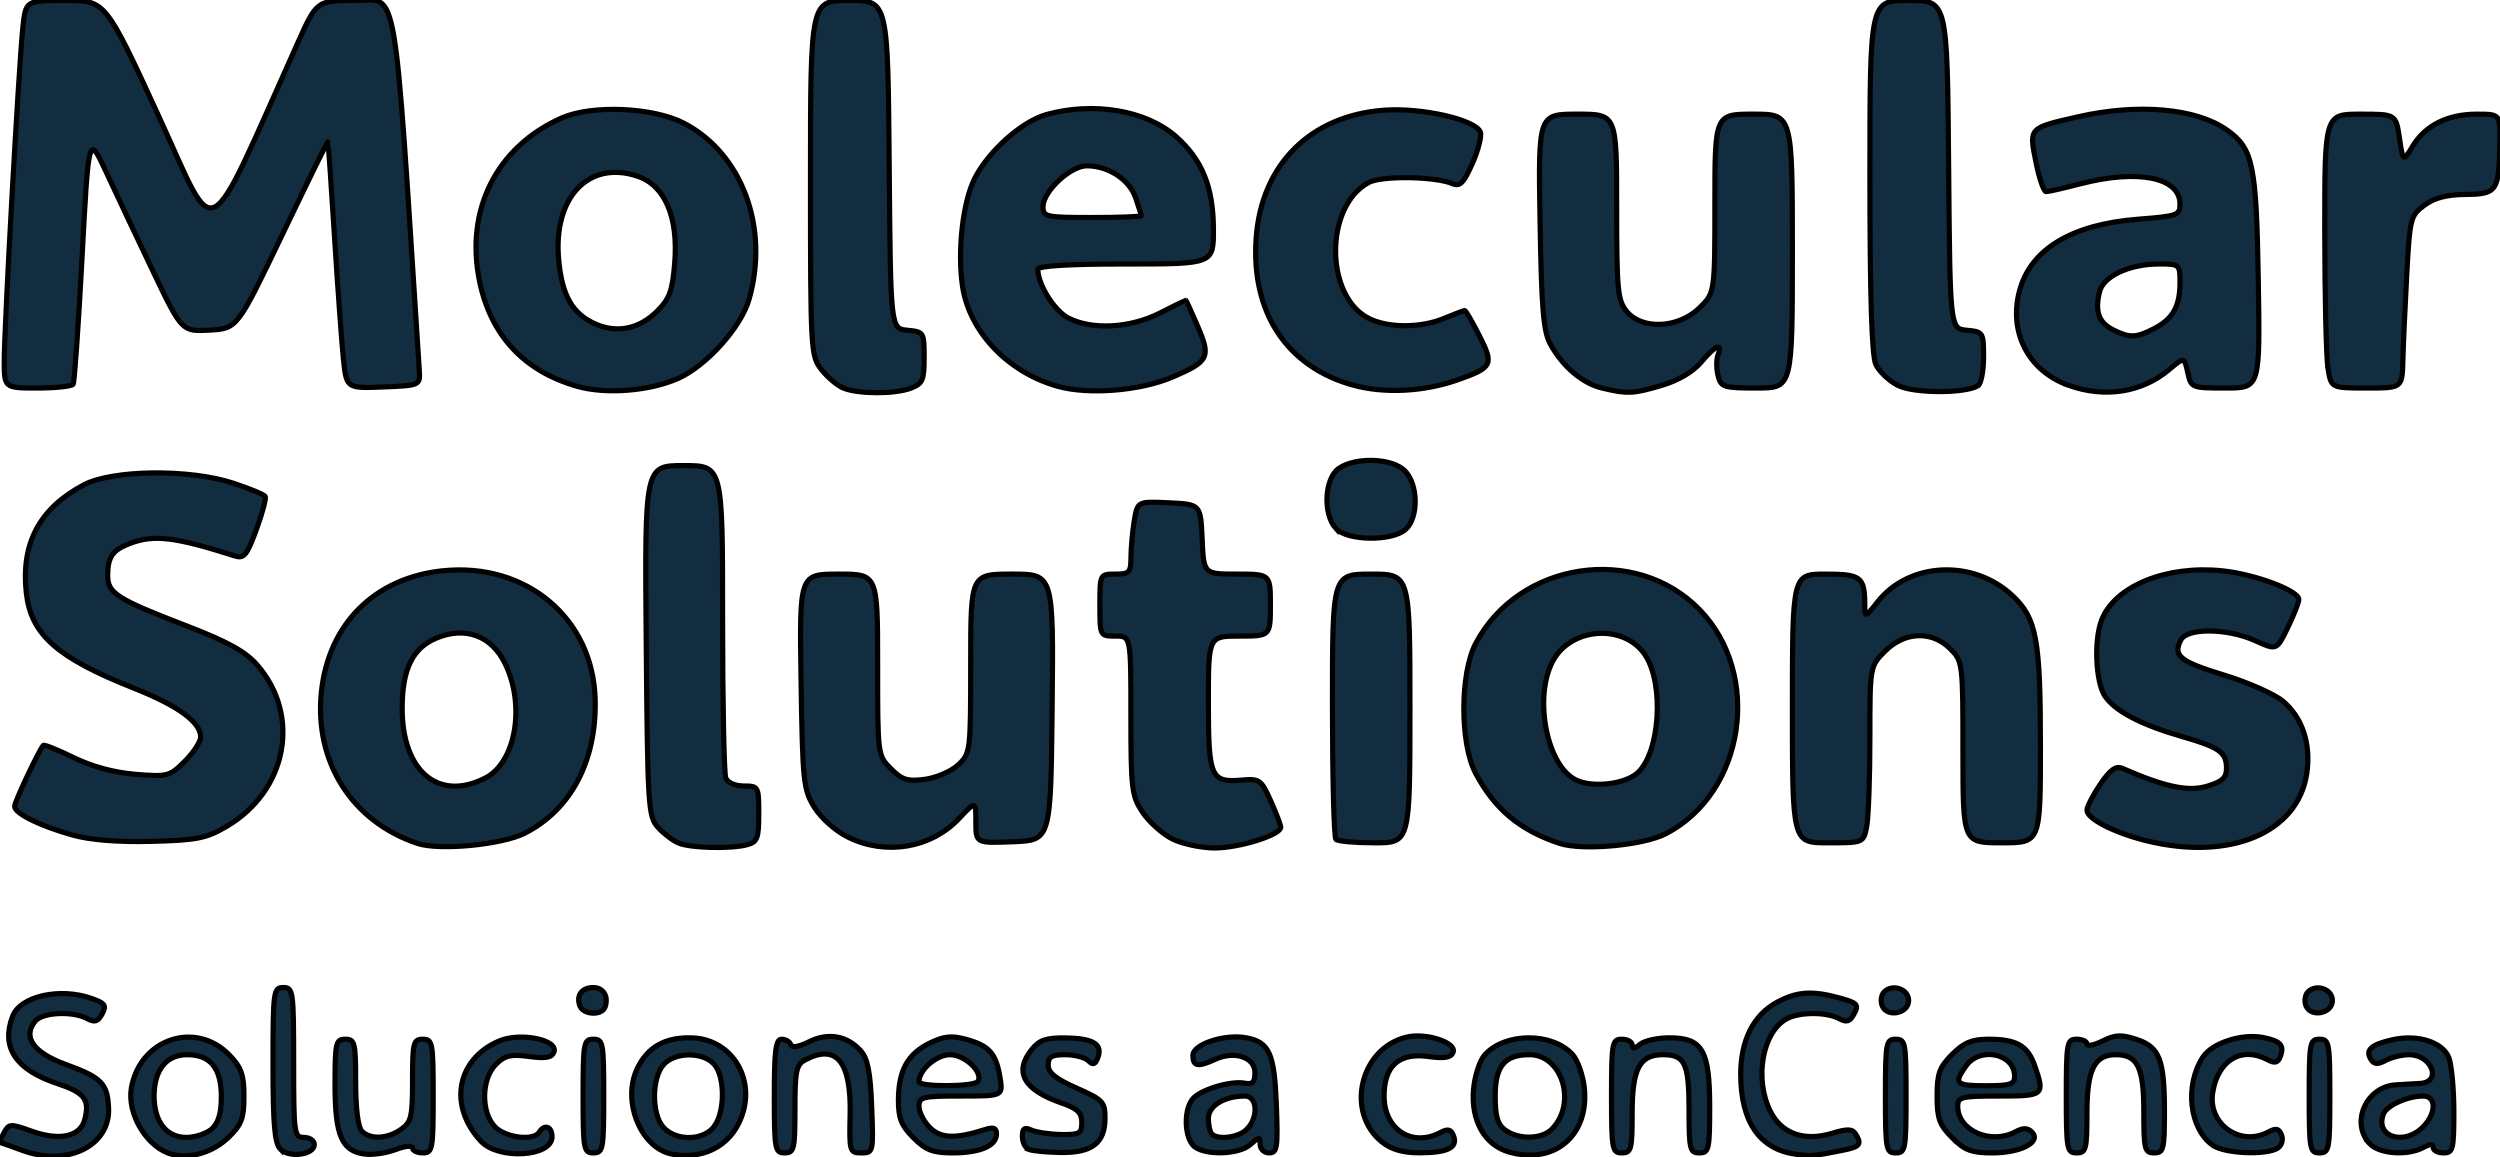
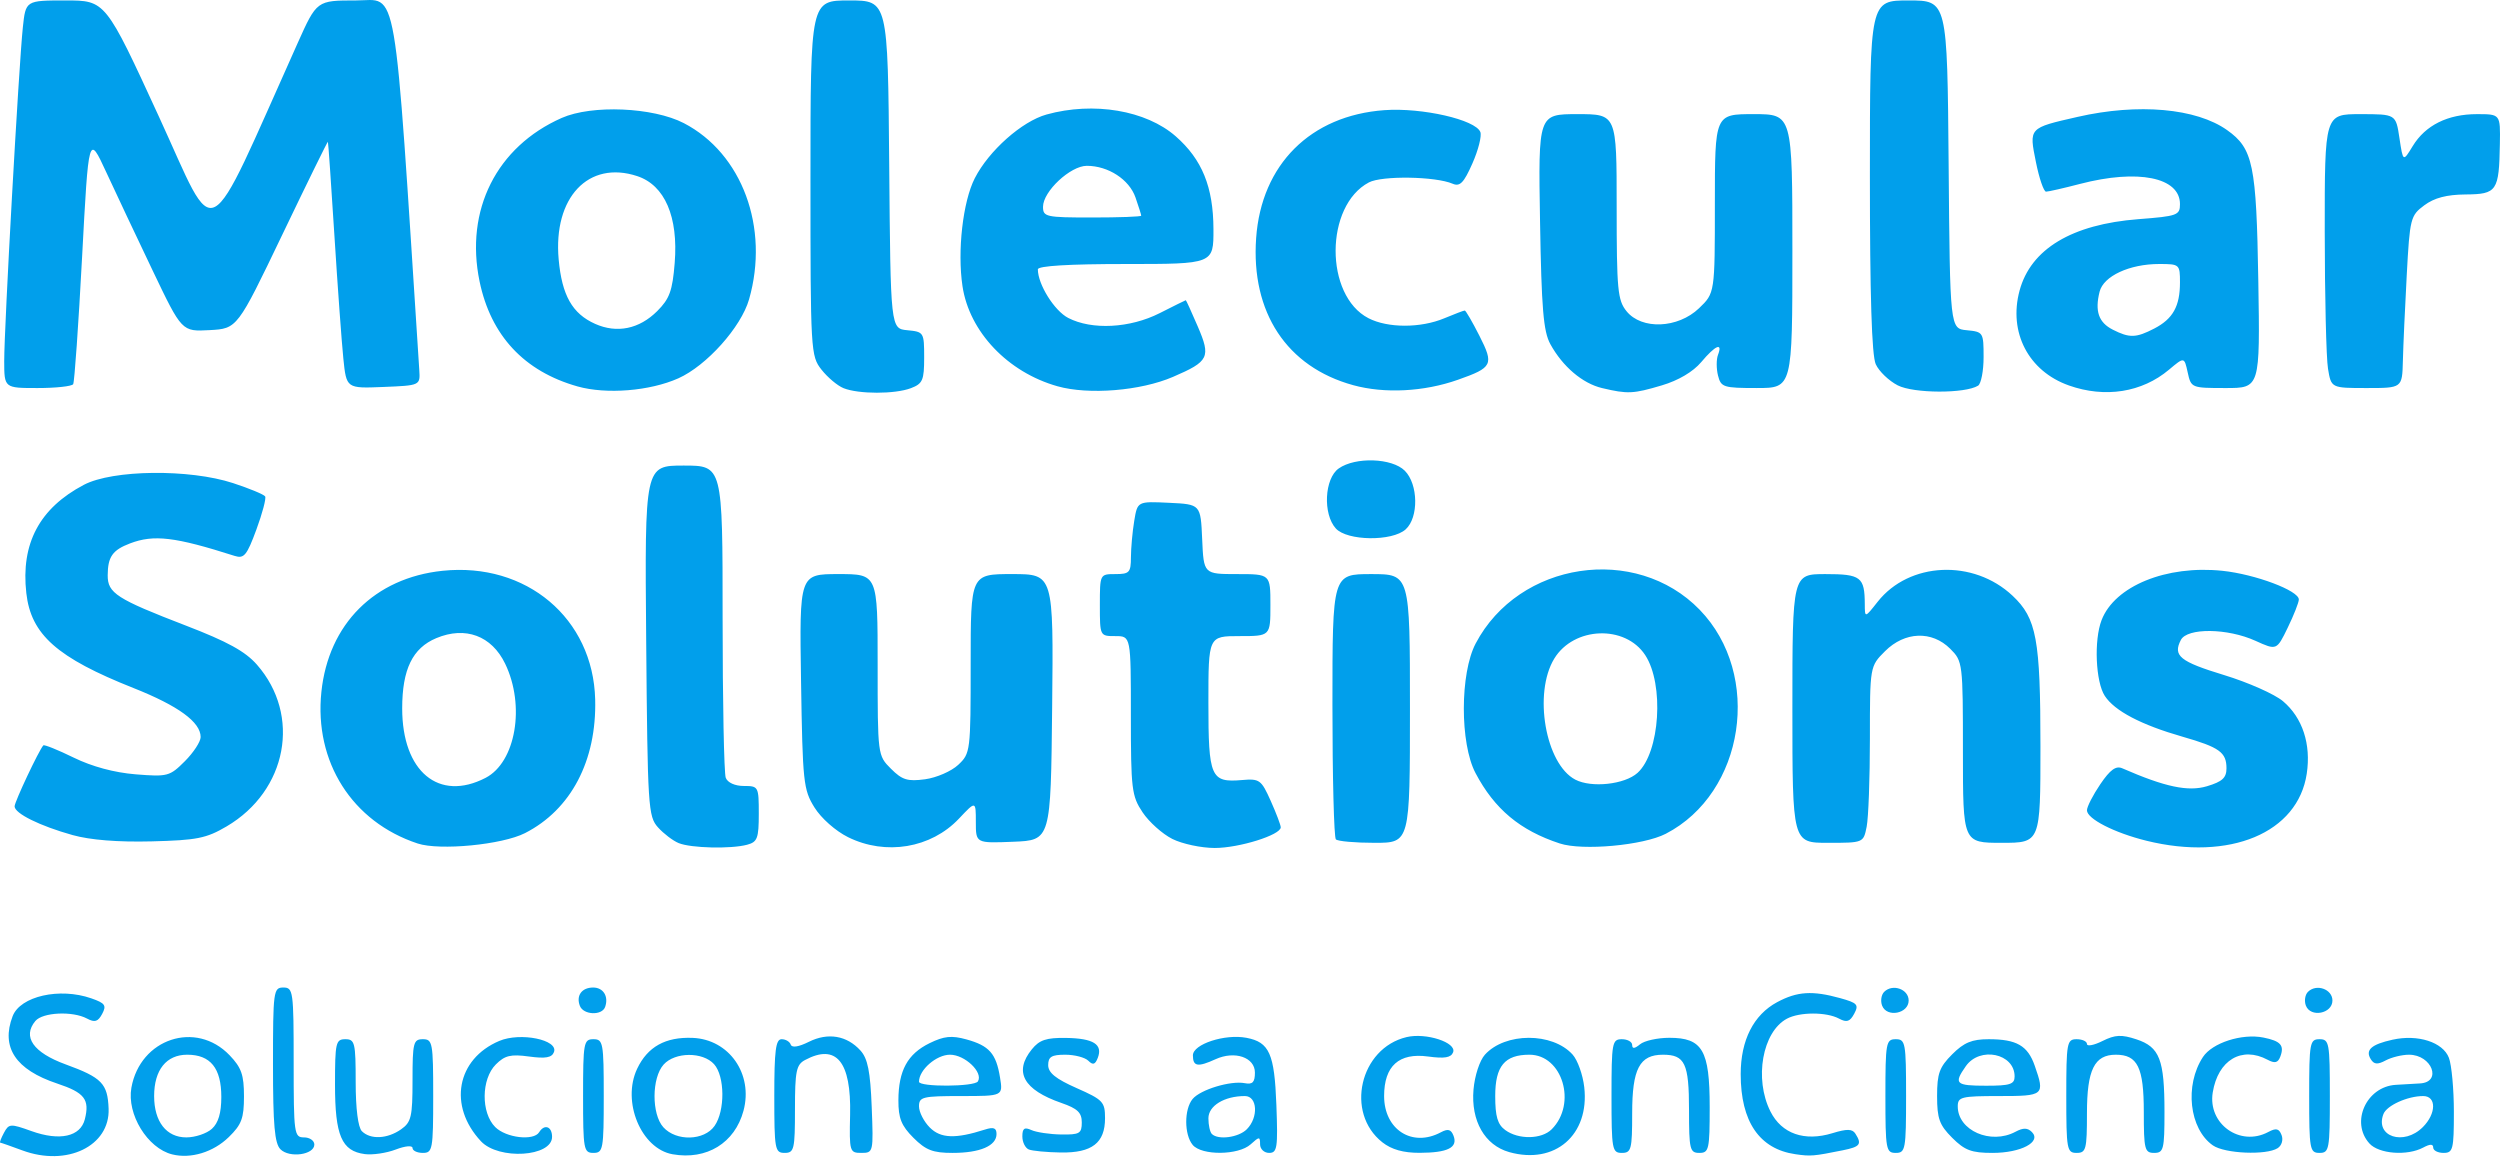
<svg xmlns="http://www.w3.org/2000/svg" version="1.1" width="483.749" height="223.711" viewBox="0 0 483.749 223.711" id="svg1">
  <defs id="defs1" />
-   <path style="fill:#122d3f;fill-opacity:1;stroke:#000000;stroke-opacity:1" d="m 4.325,222.602 c -2.2,-0.817 -4.128,-1.493 -4.285,-1.501 -0.157,-0.008 0.169,-0.864 0.724,-1.901 0.953,-1.78 1.25,-1.799 5.316,-0.337 5.479,1.97 9.491,1.081 10.338,-2.291 0.964,-3.84 -0.049,-5.146 -5.362,-6.911 -8.047,-2.673 -10.917,-7.017 -8.609,-13.032 1.484,-3.866 9.082,-5.59 15.215,-3.452 2.681,0.935 2.986,1.37 2.107,3.013 -0.809,1.512 -1.43,1.705 -2.92,0.907 -2.806,-1.502 -8.601,-1.227 -10.013,0.474 -2.535,3.055 -0.406,6.101 5.862,8.386 7.016,2.558 8.135,3.712 8.318,8.574 0.272,7.231 -8.08,11.269 -16.69,8.07 z m 29,0.774 c -4.79,-1.189 -8.819,-7.773 -7.9,-12.907 1.702,-9.506 12.492,-13.071 19.001,-6.277 2.291,2.391 2.783,3.796 2.783,7.938 0,4.254 -0.455,5.477 -2.942,7.9 -2.993,2.916 -7.332,4.243 -10.942,3.346 z m 7.671,-4.945 c 1.257,-1.138 1.829,-3.066 1.829,-6.171 0,-5.577 -2.096,-8.174 -6.598,-8.174 -4.043,0 -6.402,2.948 -6.402,8 0,4.957 2.369,8 6.228,8 1.713,0 3.937,-0.745 4.943,-1.655 z m 13.272,3.956 c -1.129,-1.129 -1.444,-4.695 -1.444,-16.372 0,-14.262 0.089,-14.929 2,-14.929 1.908,0 2,0.667 2,14.5 0,13.833 0.092,14.5 2,14.5 1.1,0 2,0.623 2,1.383 0,1.983 -4.817,2.657 -6.556,0.917 z m 16.317,0.93 c -4.482,-0.591 -5.761,-3.578 -5.761,-13.453 0,-8.111 0.152,-8.777 2,-8.777 1.839,0 2,0.667 2,8.3 0,5.122 0.459,8.759 1.2,9.5 1.656,1.656 4.924,1.502 7.577,-0.357 1.98,-1.386 2.223,-2.425 2.223,-9.5 0,-7.277 0.168,-7.943 2,-7.943 1.879,0 2,0.667 2,11 0,10.333 -0.121,11 -2,11 -1.1,0 -2,-0.427 -2,-0.949 0,-0.538 -1.408,-0.41 -3.25,0.296 -1.788,0.685 -4.483,1.082 -5.989,0.884 z m 59.566,0.034 c -6.101,-1.077 -9.878,-10.194 -6.859,-16.556 2.016,-4.249 5.479,-6.175 10.725,-5.966 7.072,0.282 11.761,7.001 9.846,14.109 -1.679,6.236 -7.124,9.576 -13.713,8.413 z m 8.116,-5.487 c 2.058,-2.938 2.003,-9.627 -0.098,-11.949 -2.183,-2.412 -7.541,-2.375 -9.751,0.068 -2.328,2.573 -2.361,9.598 -0.057,12.144 2.493,2.755 7.893,2.612 9.907,-0.263 z m 153.769,5.069 c -4.742,-1.332 -7.435,-6.048 -6.913,-12.107 0.23,-2.675 1.197,-5.629 2.206,-6.744 3.926,-4.338 13.051,-4.354 16.964,-0.03 0.973,1.075 1.99,3.922 2.261,6.329 1.041,9.235 -5.671,15.038 -14.518,12.553 z m 8.215,-4.417 c 4.931,-4.931 2.096,-14.43 -4.307,-14.43 -4.794,0 -6.62,2.206 -6.62,8 0,3.955 0.454,5.493 1.941,6.581 2.57,1.879 7.031,1.804 8.986,-0.151 z m 47.163,4.825 c -6.97,-1.004 -10.59,-6.299 -10.59,-15.489 0,-6.575 2.488,-11.486 7.062,-13.939 3.879,-2.08 6.818,-2.266 12.197,-0.772 3.322,0.923 3.637,1.272 2.708,3.007 -0.83,1.551 -1.448,1.751 -2.943,0.951 -2.443,-1.307 -7.621,-1.299 -10.079,0.017 -4.749,2.541 -6.367,11.636 -3.193,17.948 2.171,4.318 6.588,5.867 11.997,4.207 2.819,-0.865 3.85,-0.843 4.446,0.094 1.303,2.05 0.933,2.536 -2.444,3.216 -5.692,1.146 -6.194,1.187 -9.16,0.76 z M 93.066,220.836 c -6.391,-6.823 -4.731,-15.915 3.546,-19.417 4.09,-1.731 11.49,-0.218 10.577,2.162 -0.414,1.08 -1.627,1.293 -4.839,0.853 -3.519,-0.482 -4.665,-0.208 -6.405,1.532 -2.833,2.833 -2.897,9.342 -0.12,12.12 2.092,2.092 7.436,2.721 8.5,1 1.023,-1.655 2.5,-1.128 2.5,0.893 0,3.878 -10.327,4.521 -13.759,0.857 z m 19.759,-8.75 c 0,-10.333 0.121,-11 2,-11 1.879,0 2,0.667 2,11 0,10.333 -0.121,11 -2,11 -1.879,0 -2,-0.667 -2,-11 z m 37,0 c 0,-8.824 0.28,-11 1.417,-11 0.779,0 1.573,0.469 1.764,1.041 0.219,0.657 1.515,0.459 3.511,-0.537 3.689,-1.84 7.349,-1.221 9.985,1.689 1.407,1.553 1.904,4.048 2.173,10.91 0.345,8.77 0.316,8.896 -2,8.897 -2.269,8e-4 -2.344,-0.251 -2.18,-7.393 0.236,-10.299 -2.671,-13.818 -8.735,-10.573 -1.678,0.898 -1.934,2.155 -1.934,9.5 0,7.798 -0.158,8.465 -2,8.465 -1.879,0 -2,-0.667 -2,-11 z m 26.923,8.077 c -2.338,-2.338 -2.92,-3.79 -2.908,-7.25 0.02,-5.765 1.765,-8.966 6.027,-11.056 2.805,-1.375 4.264,-1.525 7.134,-0.733 4.419,1.22 5.75,2.729 6.504,7.373 0.582,3.589 0.582,3.589 -7.548,3.589 -7.464,0 -8.131,0.164 -8.131,2 0,1.1 0.944,2.944 2.098,4.098 2.109,2.109 4.961,2.213 10.652,0.39 1.689,-0.541 2.25,-0.326 2.25,0.861 0,2.285 -3.187,3.652 -8.511,3.652 -3.798,0 -5.174,-0.532 -7.566,-2.923 z m 12.476,-10.914 c 1.073,-1.736 -2.51,-5.163 -5.399,-5.163 -2.635,0 -6,2.929 -6,5.223 0,1.052 10.747,0.996 11.399,-0.059 z m 9.851,13.175 c -0.688,-0.277 -1.25,-1.415 -1.25,-2.528 0,-1.563 0.398,-1.843 1.75,-1.23 0.963,0.436 3.55,0.822 5.75,0.857 3.573,0.057 4,-0.193 4,-2.336 0,-1.895 -0.827,-2.686 -3.934,-3.761 -7.363,-2.549 -9.272,-6.012 -5.727,-10.389 1.468,-1.813 2.803,-2.257 6.611,-2.199 5.296,0.08 7.15,1.241 6.149,3.849 -0.507,1.322 -0.943,1.457 -1.833,0.567 -0.642,-0.642 -2.652,-1.167 -4.467,-1.167 -2.64,0 -3.3,0.402 -3.3,2.013 0,1.478 1.461,2.659 5.5,4.445 5.111,2.26 5.5,2.673 5.5,5.832 0,4.781 -2.519,6.728 -8.579,6.631 -2.707,-0.043 -5.484,-0.306 -6.171,-0.583 z m 31.706,-0.891 c -1.653,-1.991 -1.661,-6.893 -0.014,-8.876 1.513,-1.823 7.353,-3.591 10.108,-3.061 1.501,0.289 1.951,-0.183 1.951,-2.048 0,-2.959 -3.9,-4.284 -7.621,-2.589 -3.454,1.574 -4.379,1.415 -4.379,-0.751 0,-2.163 6.193,-4.19 10.367,-3.392 4.434,0.848 5.415,3.053 5.787,13.021 0.309,8.275 0.161,9.25 -1.405,9.25 -0.963,-2.7e-4 -1.75,-0.745 -1.75,-1.655 0,-1.54 -0.127,-1.54 -1.829,0 -2.358,2.134 -9.475,2.199 -11.215,0.102 z m 10.473,-3.018 c 2.295,-2.295 2.061,-6.429 -0.363,-6.429 -3.981,0 -7.065,1.881 -7.065,4.309 0,1.297 0.3,2.658 0.667,3.025 1.218,1.218 5.168,0.689 6.762,-0.905 z m 26.23,2.518 c -7.244,-5.699 -4.363,-18.201 4.692,-20.356 3.76,-0.895 9.724,1.051 9,2.938 -0.4,1.043 -1.652,1.256 -4.826,0.821 -5.639,-0.773 -8.525,1.817 -8.525,7.652 0,6.498 5.436,9.977 10.966,7.018 1.395,-0.747 1.986,-0.586 2.468,0.67 0.874,2.278 -1.114,3.278 -6.549,3.296 -3.159,0.011 -5.439,-0.633 -7.226,-2.038 z m 44.341,-8.946 c 0,-10.333 0.121,-11 2,-11 1.1,0 2,0.505 2,1.122 0,0.77 0.476,0.727 1.517,-0.136 0.834,-0.692 3.39,-1.259 5.68,-1.259 6.407,0 7.803,2.394 7.803,13.384 0,8.223 -0.15,8.889 -2,8.889 -1.839,0 -2,-0.667 -2,-8.3 0,-9.03 -0.788,-10.7 -5.045,-10.7 -4.526,0 -5.955,2.719 -5.955,11.329 0,7.005 -0.174,7.671 -2,7.671 -1.879,0 -2,-0.667 -2,-11 z m 53,0 c 0,-10.333 0.121,-11 2,-11 1.879,0 2,0.667 2,11 0,10.333 -0.121,11 -2,11 -1.879,0 -2,-0.667 -2,-11 z m 12.923,8.077 c -2.475,-2.475 -2.923,-3.714 -2.923,-8.077 0,-4.363 0.449,-5.602 2.923,-8.077 2.29,-2.29 3.82,-2.923 7.066,-2.923 5.392,0 7.552,1.243 8.906,5.128 1.996,5.727 1.826,5.872 -6.895,5.872 -7.333,0 -8,0.167 -8,2 0,4.668 6.383,7.471 11.173,4.907 1.498,-0.802 2.346,-0.784 3.184,0.067 1.879,1.908 -2.132,4.025 -7.625,4.025 -4.067,0 -5.376,-0.49 -7.809,-2.923 z m 12.077,-11.877 c 0,-4.452 -6.724,-5.86 -9.443,-1.977 -2.381,3.4 -1.987,3.777 3.943,3.777 4.63,0 5.5,-0.285 5.5,-1.8 z m 10,3.8 c 0,-10.333 0.121,-11 2,-11 1.1,0 2,0.416 2,0.923 0,0.508 1.352,0.249 3.005,-0.576 2.45,-1.222 3.663,-1.282 6.562,-0.325 4.499,1.485 5.433,3.899 5.433,14.043 0,7.268 -0.168,7.935 -2,7.935 -1.832,0 -2,-0.667 -2,-7.929 0,-8.619 -1.2,-11.071 -5.416,-11.071 -4.149,0 -5.584,2.911 -5.584,11.329 0,7.005 -0.174,7.671 -2,7.671 -1.879,0 -2,-0.667 -2,-11 z m 28.36,9.54 c -4.566,-3.198 -5.509,-11.612 -1.915,-17.096 1.796,-2.742 7.55,-4.595 11.693,-3.766 3.36,0.672 4.107,1.521 3.266,3.714 -0.454,1.183 -1.057,1.329 -2.438,0.59 -5.017,-2.685 -9.609,0.046 -10.627,6.321 -0.989,6.091 5.296,10.569 10.742,7.654 1.529,-0.818 2.085,-0.689 2.58,0.601 0.356,0.927 0.022,2.03 -0.765,2.528 -2.218,1.404 -10.251,1.055 -12.535,-0.546 z m 18.64,-9.54 c 0,-10.333 0.121,-11 2,-11 1.879,0 2,0.667 2,11 0,10.333 -0.121,11 -2,11 -1.879,0 -2,-0.667 -2,-11 z m 11.655,9.171 c -3.704,-4.093 -0.606,-10.988 5.095,-11.342 1.512,-0.094 3.616,-0.216 4.674,-0.272 4.36,-0.228 2.334,-5.557 -2.112,-5.557 -1.344,0 -3.371,0.496 -4.505,1.103 -1.581,0.846 -2.255,0.79 -2.893,-0.242 -1.098,-1.777 0.108,-2.854 4.213,-3.765 4.906,-1.089 9.757,0.471 10.912,3.508 0.528,1.389 0.96,6.097 0.96,10.461 0,7.268 -0.168,7.935 -2,7.935 -1.1,0 -2,-0.466 -2,-1.035 0,-0.714 -0.601,-0.714 -1.934,0 -3.093,1.655 -8.573,1.238 -10.411,-0.794 z m 10.345,-3.171 c 2.609,-2.609 2.646,-6 0.065,-6 -3.036,0 -7.059,1.821 -7.698,3.485 -1.676,4.368 3.932,6.216 7.633,2.515 z m -356.62,-23.452 c -0.763,-1.989 0.367,-3.548 2.572,-3.548 1.966,0 3.027,1.717 2.317,3.75 -0.602,1.724 -4.207,1.575 -4.889,-0.202 z m 251.983,-0.045 c -0.346,-0.901 -0.166,-2.099 0.398,-2.664 1.63,-1.63 4.739,-0.531 4.739,1.675 0,2.544 -4.228,3.358 -5.137,0.989 z m 82,0 c -0.346,-0.901 -0.166,-2.099 0.398,-2.664 1.63,-1.63 4.739,-0.531 4.739,1.675 0,2.544 -4.228,3.358 -5.137,0.989 z M 80.818,163.216 c -12.675,-4.182 -20.046,-15.788 -18.63,-29.336 1.373,-13.133 10.302,-22.058 23.443,-23.432 16.212,-1.694 29.146,9.208 29.537,24.898 0.296,11.851 -4.675,21.317 -13.582,25.861 -4.409,2.249 -16.495,3.418 -20.768,2.009 z m 13.135,-12.697 c 5.849,-3.025 7.726,-13.971 3.79,-22.101 -2.619,-5.409 -7.69,-7.291 -13.316,-4.94 -4.604,1.924 -6.603,6.043 -6.603,13.607 0,12.213 7.082,18.112 16.128,13.434 z m 37.372,12.621 c -1.1,-0.45 -2.9,-1.818 -4,-3.04 -1.904,-2.115 -2.014,-3.847 -2.288,-36.118 -0.288,-33.896 -0.288,-33.896 7.25,-33.896 7.538,0 7.538,0 7.538,29.418 0,16.18 0.273,30.13 0.607,31 0.36,0.938 1.784,1.582 3.5,1.582 2.832,0 2.893,0.113 2.893,5.383 0,4.737 -0.27,5.456 -2.25,5.986 -3.155,0.846 -10.862,0.662 -13.25,-0.315 z m 32.774,-1.148 c -2.409,-1.192 -5.204,-3.664 -6.5,-5.749 -2.143,-3.446 -2.293,-4.859 -2.597,-24.408 -0.322,-20.75 -0.322,-20.75 7.25,-20.75 7.572,0 7.572,0 7.572,17.545 0,17.52 0.004,17.549 2.576,20.121 2.173,2.173 3.206,2.492 6.598,2.037 2.212,-0.297 5.103,-1.555 6.424,-2.796 2.356,-2.214 2.402,-2.583 2.402,-19.582 0,-17.326 0,-17.326 8.017,-17.326 8.017,0 8.017,0 7.75,25.75 -0.267,25.75 -0.267,25.75 -7.517,26.044 -7.25,0.294 -7.25,0.294 -7.25,-3.821 0,-4.115 0,-4.115 -3.262,-0.657 -5.404,5.73 -14.177,7.198 -21.464,3.591 z m 62.745,0.342 c -1.914,-0.962 -4.502,-3.277 -5.75,-5.146 -2.114,-3.164 -2.27,-4.454 -2.27,-18.75 0,-15.352 0,-15.352 -3,-15.352 -3,0 -3,0 -3,-6 0,-6 0,-6 3,-6 2.716,0 3.001,-0.308 3.011,-3.25 0.006,-1.788 0.293,-4.957 0.638,-7.044 0.627,-3.794 0.627,-3.794 6.739,-3.5 6.112,0.294 6.112,0.294 6.408,7.044 0.296,6.75 0.296,6.75 6.75,6.75 6.454,0 6.454,0 6.454,6 0,6 0,6 -6,6 -6,0 -6,0 -6,12.878 0,14.474 0.444,15.496 6.507,14.973 3.393,-0.292 3.723,-0.053 5.55,4.028 1.068,2.386 1.943,4.691 1.943,5.121 0,1.48 -8.048,3.999 -12.77,3.998 -2.601,-8.6e-4 -6.296,-0.788 -8.21,-1.75 z m 74.974,0.877 c -7.688,-2.521 -12.632,-6.651 -16.308,-13.625 -3.026,-5.741 -3.01,-19.286 0.03,-25.068 8.355,-15.89 30.968,-19.296 43.349,-6.529 12.188,12.567 8.722,35.449 -6.566,43.347 -4.349,2.247 -16.097,3.321 -20.506,1.875 z m 15.046,-13.661 c 4.331,-3.92 5.192,-17.128 1.484,-22.786 -3.872,-5.909 -13.816,-5.527 -17.598,0.675 -4.088,6.704 -1.704,20.41 4.074,23.422 3.139,1.636 9.555,0.937 12.04,-1.311 z m 98.46,13.13 c -6.206,-1.534 -11.5,-4.244 -11.5,-5.888 0,-0.683 1.164,-2.955 2.586,-5.048 1.91,-2.811 3.021,-3.616 4.25,-3.079 8.272,3.616 12.746,4.563 16.393,3.47 2.963,-0.888 3.77,-1.63 3.77,-3.467 0,-3.093 -1.349,-4.063 -8.5,-6.115 -8.026,-2.303 -13.137,-4.984 -15.042,-7.891 -1.78,-2.716 -2.125,-10.776 -0.627,-14.665 2.542,-6.601 12.536,-10.68 23.386,-9.546 6.338,0.662 14.783,3.834 14.783,5.552 0,0.566 -0.965,3.015 -2.144,5.443 -2.144,4.413 -2.144,4.413 -6.25,2.549 -5.414,-2.459 -13.208,-2.544 -14.436,-0.159 -1.576,3.065 -0.205,4.175 8.403,6.801 4.626,1.411 9.735,3.679 11.352,5.04 3.783,3.183 5.467,8.307 4.609,14.026 -1.719,11.463 -14.884,16.968 -31.035,12.977 z M 14.055,161.589 c -6.358,-1.777 -11.23,-4.189 -11.23,-5.562 0,-0.874 4.688,-10.825 5.558,-11.795 0.174,-0.195 2.818,0.869 5.874,2.365 3.557,1.74 7.879,2.905 12.007,3.237 6.167,0.495 6.584,0.384 9.505,-2.538 1.681,-1.681 3.056,-3.786 3.056,-4.678 0,-2.889 -4.316,-6.039 -13,-9.485 -14.789,-5.87 -19.827,-10.333 -20.733,-18.37 -1.081,-9.595 2.552,-16.429 11.138,-20.951 5.57,-2.933 20.423,-3.102 28.876,-0.329 3.18,1.043 5.97,2.201 6.2,2.573 0.23,0.372 -0.535,3.264 -1.7,6.426 -1.844,5.005 -2.387,5.663 -4.2,5.085 -11.563,-3.689 -15.627,-4.175 -20.246,-2.419 -3.387,1.288 -4.3,2.59 -4.32,6.164 -0.019,3.463 1.709,4.574 15.176,9.759 8.005,3.082 11.447,4.976 13.695,7.538 8.611,9.808 5.873,24.406 -5.873,31.307 -3.922,2.304 -5.746,2.668 -14.5,2.89 -6.503,0.165 -11.861,-0.262 -15.284,-1.218 z m 244.437,0.83 c -0.367,-0.367 -0.667,-12.067 -0.667,-26 0,-25.333 0,-25.333 7.5,-25.333 7.5,0 7.5,0 7.5,26 0,26 0,26 -6.833,26 -3.758,0 -7.133,-0.3 -7.5,-0.667 z m 88.333,-25.333 c 0,-26 0,-26 6.393,-26 6.872,0 7.596,0.554 7.618,5.832 0.011,2.668 0.011,2.668 2.482,-0.466 6.111,-7.752 18.532,-8.309 26.117,-1.172 4.647,4.372 5.39,8.397 5.39,29.172 0,18.634 0,18.634 -7.5,18.634 -7.5,0 -7.5,0 -7.5,-17.545 0,-17.295 -0.035,-17.58 -2.455,-20 -3.547,-3.547 -8.802,-3.352 -12.622,0.469 -2.923,2.923 -2.923,2.923 -2.923,16.875 0,7.674 -0.281,15.358 -0.625,17.077 -0.625,3.125 -0.625,3.125 -7.5,3.125 -6.875,0 -6.875,0 -6.875,-26 z m -88.345,-34.829 c -2.535,-2.801 -2.199,-9.677 0.568,-11.615 3.237,-2.267 10.313,-2.022 12.777,0.443 2.614,2.614 2.712,9.046 0.171,11.345 -2.614,2.366 -11.319,2.254 -13.516,-0.174 z M 111.764,74.776 c -10.323,-2.908 -16.79,-9.836 -18.966,-20.319 -2.867,-13.81 3.286,-26.059 15.889,-31.634 5.843,-2.585 17.685,-2.08 23.637,1.006 11.277,5.847 16.597,20.223 12.619,34.098 -1.545,5.389 -8.233,12.852 -13.698,15.285 -5.522,2.459 -13.914,3.133 -19.482,1.564 z m 15.416,-14.588 c 2.383,-2.38 2.941,-3.918 3.373,-9.305 0.718,-8.941 -1.915,-15.045 -7.25,-16.805 -9.44,-3.116 -16.287,4.149 -15.2,16.13 0.63,6.944 2.631,10.482 7.048,12.458 4.228,1.891 8.546,1.002 12.03,-2.477 z m 36.033,14.917 c -1.162,-0.469 -3.074,-2.076 -4.25,-3.571 -2.09,-2.657 -2.138,-3.492 -2.138,-37.083 0,-34.365 0,-34.365 7.486,-34.365 7.486,0 7.486,0 7.75,31.75 0.264,31.75 0.264,31.75 3.514,32.063 3.188,0.307 3.25,0.408 3.25,5.275 0,4.406 -0.287,5.071 -2.565,5.937 -3.092,1.176 -10.132,1.173 -13.047,-0.005 z m 41.421,-0.36 c -9.631,-2.711 -17.07,-10.542 -18.392,-19.363 -1.02,-6.799 0.069,-16.37 2.378,-20.894 2.713,-5.317 9.12,-11.007 13.884,-12.33 9.102,-2.528 19.272,-0.81 25.005,4.224 5.102,4.479 7.267,9.81 7.294,17.954 0.022,6.75 0.022,6.75 -16.978,6.75 -11.019,0 -17,0.363 -17,1.032 0,2.907 3.19,8.015 5.872,9.401 4.596,2.377 11.954,1.99 17.709,-0.929 2.706,-1.373 4.977,-2.498 5.046,-2.5 0.07,-0.002 1.109,2.28 2.31,5.071 2.572,5.978 2.184,6.766 -4.799,9.77 -6.278,2.701 -16.29,3.514 -22.329,1.814 z m 16.19,-33.01 c 0,-0.193 -0.499,-1.782 -1.108,-3.53 -1.213,-3.479 -5.276,-6.119 -9.419,-6.119 -3.173,0 -8.473,4.956 -8.473,7.923 0,1.957 0.549,2.077 9.5,2.077 5.225,0 9.5,-0.158 9.5,-0.351 z m 41,32.79 c -12.83,-3.531 -19.78,-14.068 -18.762,-28.447 1.008,-14.248 10.525,-23.736 24.837,-24.764 7.265,-0.522 17.634,1.848 18.551,4.241 0.292,0.762 -0.401,3.493 -1.54,6.068 -1.669,3.773 -2.413,4.536 -3.829,3.926 -3.319,-1.429 -13.673,-1.59 -16.203,-0.252 -8.539,4.516 -8.597,21.871 -0.087,26.272 3.739,1.933 10.083,1.941 14.687,0.017 1.975,-0.825 3.752,-1.5 3.951,-1.5 0.199,0 1.479,2.207 2.846,4.904 2.826,5.577 2.559,6.123 -4.167,8.496 -6.589,2.325 -14.199,2.715 -20.285,1.04 z m 48.185,0.571 c -3.794,-0.898 -7.633,-4.159 -10.02,-8.511 -1.341,-2.444 -1.71,-6.843 -1.992,-23.75 -0.347,-20.75 -0.347,-20.75 7.24,-20.75 7.587,0 7.587,0 7.587,17.889 0,16.124 0.189,18.122 1.912,20.25 2.935,3.625 9.938,3.337 14.023,-0.576 3.066,-2.937 3.066,-2.937 3.066,-20.25 0,-17.313 0,-17.313 7.5,-17.313 7.5,0 7.5,0 7.5,26.5 0,26.5 0,26.5 -6.892,26.5 -6.457,0 -6.93,-0.153 -7.499,-2.421 -0.334,-1.331 -0.335,-3.131 -10e-4,-4 0.954,-2.485 -0.506,-1.854 -3.247,1.404 -1.573,1.869 -4.418,3.55 -7.617,4.5 -5.564,1.652 -6.604,1.7 -11.559,0.527 z m 57.198,-0.53 c -1.714,-0.881 -3.627,-2.721 -4.25,-4.088 -0.773,-1.696 -1.133,-13.278 -1.133,-36.439 0,-33.953 0,-33.953 7.486,-33.953 7.486,0 7.486,0 7.75,31.75 0.264,31.75 0.264,31.75 3.514,32.063 3.18,0.307 3.25,0.419 3.25,5.191 0,2.683 -0.481,5.175 -1.068,5.538 -2.522,1.559 -12.472,1.52 -15.549,-0.061 z m 33.117,0.017 c -7.813,-2.762 -11.716,-10.269 -9.54,-18.349 2.168,-8.05 10.123,-12.832 22.998,-13.825 7.54,-0.581 8.042,-0.763 8.042,-2.915 0,-5.187 -8.126,-6.829 -19.339,-3.908 -3.167,0.825 -6.125,1.5 -6.572,1.5 -0.447,0 -1.327,-2.56 -1.956,-5.688 -1.349,-6.718 -1.447,-6.611 8.064,-8.783 11.718,-2.675 22.959,-1.679 28.929,2.565 5.026,3.572 5.662,6.649 6.032,29.156 0.341,20.75 0.341,20.75 -6.33,20.75 -6.608,-2.3e-4 -6.677,-0.029 -7.334,-3.019 -0.663,-3.019 -0.663,-3.019 -3.611,-0.538 -5.243,4.412 -12.37,5.535 -19.385,3.055 z m 16.52,-11.008 c 3.617,-1.871 4.98,-4.313 4.98,-8.924 0,-3.498 -0.076,-3.566 -4.032,-3.566 -5.733,0 -10.764,2.338 -11.521,5.355 -0.948,3.777 -0.186,5.965 2.562,7.355 3.24,1.639 4.481,1.605 8.011,-0.22 z M 0.816,69.836 c -0.011,-6.348 2.823,-57.126 3.6,-64.5 0.553,-5.25 0.553,-5.25 8.273,-5.25 7.721,0 7.721,0 18.058,22.475 11.445,24.884 8.626,26.378 26.849,-14.225 3.703,-8.25 3.703,-8.25 11.269,-8.25 8.217,0 7.274,-5.496 12.265,71.5 0.194,3 0.194,3 -6.953,3.292 -7.147,0.292 -7.147,0.292 -7.74,-5.5 -0.326,-3.185 -1.103,-13.892 -1.728,-23.792 -0.624,-9.9 -1.191,-18.071 -1.26,-18.157 -0.069,-0.086 -4.043,8.014 -8.832,18 -8.706,18.157 -8.706,18.157 -14.067,18.451 -5.361,0.294 -5.361,0.294 -10.997,-11.5 -3.1,-6.487 -7.158,-15.087 -9.019,-19.112 -3.383,-7.318 -3.383,-7.318 -4.651,16.5 -0.698,13.1 -1.473,24.155 -1.723,24.568 -0.25,0.412 -3.353,0.75 -6.896,0.75 -6.441,0 -6.441,0 -6.45,-5.25 z m 449.651,1.5 c -0.341,-2.062 -0.625,-13.988 -0.631,-26.5 -0.011,-22.75 -0.011,-22.75 6.875,-22.75 6.886,0 6.886,0 7.581,4.631 0.695,4.631 0.695,4.631 2.569,1.549 2.449,-4.027 6.773,-6.18 12.414,-6.18 4.55,0 4.55,0 4.45,5.75 -0.159,9.149 -0.561,9.743 -6.633,9.792 -3.673,0.029 -6.057,0.656 -8,2.103 -2.663,1.983 -2.791,2.49 -3.386,13.458 -0.34,6.269 -0.678,13.76 -0.75,16.647 -0.132,5.25 -0.132,5.25 -7.001,5.25 -6.869,0 -6.869,0 -7.489,-3.75 z" id="path1" />
+   <path style="fill:#019feb;fill-opacity:1;stroke:none;stroke-opacity:1" d="m 4.325,222.602 c -2.2,-0.817 -4.128,-1.493 -4.285,-1.501 -0.157,-0.008 0.169,-0.864 0.724,-1.901 0.953,-1.78 1.25,-1.799 5.316,-0.337 5.479,1.97 9.491,1.081 10.338,-2.291 0.964,-3.84 -0.049,-5.146 -5.362,-6.911 -8.047,-2.673 -10.917,-7.017 -8.609,-13.032 1.484,-3.866 9.082,-5.59 15.215,-3.452 2.681,0.935 2.986,1.37 2.107,3.013 -0.809,1.512 -1.43,1.705 -2.92,0.907 -2.806,-1.502 -8.601,-1.227 -10.013,0.474 -2.535,3.055 -0.406,6.101 5.862,8.386 7.016,2.558 8.135,3.712 8.318,8.574 0.272,7.231 -8.08,11.269 -16.69,8.07 z m 29,0.774 c -4.79,-1.189 -8.819,-7.773 -7.9,-12.907 1.702,-9.506 12.492,-13.071 19.001,-6.277 2.291,2.391 2.783,3.796 2.783,7.938 0,4.254 -0.455,5.477 -2.942,7.9 -2.993,2.916 -7.332,4.243 -10.942,3.346 z m 7.671,-4.945 c 1.257,-1.138 1.829,-3.066 1.829,-6.171 0,-5.577 -2.096,-8.174 -6.598,-8.174 -4.043,0 -6.402,2.948 -6.402,8 0,4.957 2.369,8 6.228,8 1.713,0 3.937,-0.745 4.943,-1.655 z m 13.272,3.956 c -1.129,-1.129 -1.444,-4.695 -1.444,-16.372 0,-14.262 0.089,-14.929 2,-14.929 1.908,0 2,0.667 2,14.5 0,13.833 0.092,14.5 2,14.5 1.1,0 2,0.623 2,1.383 0,1.983 -4.817,2.657 -6.556,0.917 z m 16.317,0.93 c -4.482,-0.591 -5.761,-3.578 -5.761,-13.453 0,-8.111 0.152,-8.777 2,-8.777 1.839,0 2,0.667 2,8.3 0,5.122 0.459,8.759 1.2,9.5 1.656,1.656 4.924,1.502 7.577,-0.357 1.98,-1.386 2.223,-2.425 2.223,-9.5 0,-7.277 0.168,-7.943 2,-7.943 1.879,0 2,0.667 2,11 0,10.333 -0.121,11 -2,11 -1.1,0 -2,-0.427 -2,-0.949 0,-0.538 -1.408,-0.41 -3.25,0.296 -1.788,0.685 -4.483,1.082 -5.989,0.884 z m 59.566,0.034 c -6.101,-1.077 -9.878,-10.194 -6.859,-16.556 2.016,-4.249 5.479,-6.175 10.725,-5.966 7.072,0.282 11.761,7.001 9.846,14.109 -1.679,6.236 -7.124,9.576 -13.713,8.413 z m 8.116,-5.487 c 2.058,-2.938 2.003,-9.627 -0.098,-11.949 -2.183,-2.412 -7.541,-2.375 -9.751,0.068 -2.328,2.573 -2.361,9.598 -0.057,12.144 2.493,2.755 7.893,2.612 9.907,-0.263 z m 153.769,5.069 c -4.742,-1.332 -7.435,-6.048 -6.913,-12.107 0.23,-2.675 1.197,-5.629 2.206,-6.744 3.926,-4.338 13.051,-4.354 16.964,-0.03 0.973,1.075 1.99,3.922 2.261,6.329 1.041,9.235 -5.671,15.038 -14.518,12.553 z m 8.215,-4.417 c 4.931,-4.931 2.096,-14.43 -4.307,-14.43 -4.794,0 -6.62,2.206 -6.62,8 0,3.955 0.454,5.493 1.941,6.581 2.57,1.879 7.031,1.804 8.986,-0.151 z m 47.163,4.825 c -6.97,-1.004 -10.59,-6.299 -10.59,-15.489 0,-6.575 2.488,-11.486 7.062,-13.939 3.879,-2.08 6.818,-2.266 12.197,-0.772 3.322,0.923 3.637,1.272 2.708,3.007 -0.83,1.551 -1.448,1.751 -2.943,0.951 -2.443,-1.307 -7.621,-1.299 -10.079,0.017 -4.749,2.541 -6.367,11.636 -3.193,17.948 2.171,4.318 6.588,5.867 11.997,4.207 2.819,-0.865 3.85,-0.843 4.446,0.094 1.303,2.05 0.933,2.536 -2.444,3.216 -5.692,1.146 -6.194,1.187 -9.16,0.76 z M 93.066,220.836 c -6.391,-6.823 -4.731,-15.915 3.546,-19.417 4.09,-1.731 11.49,-0.218 10.577,2.162 -0.414,1.08 -1.627,1.293 -4.839,0.853 -3.519,-0.482 -4.665,-0.208 -6.405,1.532 -2.833,2.833 -2.897,9.342 -0.12,12.12 2.092,2.092 7.436,2.721 8.5,1 1.023,-1.655 2.5,-1.128 2.5,0.893 0,3.878 -10.327,4.521 -13.759,0.857 z m 19.759,-8.75 c 0,-10.333 0.121,-11 2,-11 1.879,0 2,0.667 2,11 0,10.333 -0.121,11 -2,11 -1.879,0 -2,-0.667 -2,-11 z m 37,0 c 0,-8.824 0.28,-11 1.417,-11 0.779,0 1.573,0.469 1.764,1.041 0.219,0.657 1.515,0.459 3.511,-0.537 3.689,-1.84 7.349,-1.221 9.985,1.689 1.407,1.553 1.904,4.048 2.173,10.91 0.345,8.77 0.316,8.896 -2,8.897 -2.269,8e-4 -2.344,-0.251 -2.18,-7.393 0.236,-10.299 -2.671,-13.818 -8.735,-10.573 -1.678,0.898 -1.934,2.155 -1.934,9.5 0,7.798 -0.158,8.465 -2,8.465 -1.879,0 -2,-0.667 -2,-11 z m 26.923,8.077 c -2.338,-2.338 -2.92,-3.79 -2.908,-7.25 0.02,-5.765 1.765,-8.966 6.027,-11.056 2.805,-1.375 4.264,-1.525 7.134,-0.733 4.419,1.22 5.75,2.729 6.504,7.373 0.582,3.589 0.582,3.589 -7.548,3.589 -7.464,0 -8.131,0.164 -8.131,2 0,1.1 0.944,2.944 2.098,4.098 2.109,2.109 4.961,2.213 10.652,0.39 1.689,-0.541 2.25,-0.326 2.25,0.861 0,2.285 -3.187,3.652 -8.511,3.652 -3.798,0 -5.174,-0.532 -7.566,-2.923 z m 12.476,-10.914 c 1.073,-1.736 -2.51,-5.163 -5.399,-5.163 -2.635,0 -6,2.929 -6,5.223 0,1.052 10.747,0.996 11.399,-0.059 z m 9.851,13.175 c -0.688,-0.277 -1.25,-1.415 -1.25,-2.528 0,-1.563 0.398,-1.843 1.75,-1.23 0.963,0.436 3.55,0.822 5.75,0.857 3.573,0.057 4,-0.193 4,-2.336 0,-1.895 -0.827,-2.686 -3.934,-3.761 -7.363,-2.549 -9.272,-6.012 -5.727,-10.389 1.468,-1.813 2.803,-2.257 6.611,-2.199 5.296,0.08 7.15,1.241 6.149,3.849 -0.507,1.322 -0.943,1.457 -1.833,0.567 -0.642,-0.642 -2.652,-1.167 -4.467,-1.167 -2.64,0 -3.3,0.402 -3.3,2.013 0,1.478 1.461,2.659 5.5,4.445 5.111,2.26 5.5,2.673 5.5,5.832 0,4.781 -2.519,6.728 -8.579,6.631 -2.707,-0.043 -5.484,-0.306 -6.171,-0.583 z m 31.706,-0.891 c -1.653,-1.991 -1.661,-6.893 -0.014,-8.876 1.513,-1.823 7.353,-3.591 10.108,-3.061 1.501,0.289 1.951,-0.183 1.951,-2.048 0,-2.959 -3.9,-4.284 -7.621,-2.589 -3.454,1.574 -4.379,1.415 -4.379,-0.751 0,-2.163 6.193,-4.19 10.367,-3.392 4.434,0.848 5.415,3.053 5.787,13.021 0.309,8.275 0.161,9.25 -1.405,9.25 -0.963,-2.7e-4 -1.75,-0.745 -1.75,-1.655 0,-1.54 -0.127,-1.54 -1.829,0 -2.358,2.134 -9.475,2.199 -11.215,0.102 z m 10.473,-3.018 c 2.295,-2.295 2.061,-6.429 -0.363,-6.429 -3.981,0 -7.065,1.881 -7.065,4.309 0,1.297 0.3,2.658 0.667,3.025 1.218,1.218 5.168,0.689 6.762,-0.905 z m 26.23,2.518 c -7.244,-5.699 -4.363,-18.201 4.692,-20.356 3.76,-0.895 9.724,1.051 9,2.938 -0.4,1.043 -1.652,1.256 -4.826,0.821 -5.639,-0.773 -8.525,1.817 -8.525,7.652 0,6.498 5.436,9.977 10.966,7.018 1.395,-0.747 1.986,-0.586 2.468,0.67 0.874,2.278 -1.114,3.278 -6.549,3.296 -3.159,0.011 -5.439,-0.633 -7.226,-2.038 z m 44.341,-8.946 c 0,-10.333 0.121,-11 2,-11 1.1,0 2,0.505 2,1.122 0,0.77 0.476,0.727 1.517,-0.136 0.834,-0.692 3.39,-1.259 5.68,-1.259 6.407,0 7.803,2.394 7.803,13.384 0,8.223 -0.15,8.889 -2,8.889 -1.839,0 -2,-0.667 -2,-8.3 0,-9.03 -0.788,-10.7 -5.045,-10.7 -4.526,0 -5.955,2.719 -5.955,11.329 0,7.005 -0.174,7.671 -2,7.671 -1.879,0 -2,-0.667 -2,-11 z m 53,0 c 0,-10.333 0.121,-11 2,-11 1.879,0 2,0.667 2,11 0,10.333 -0.121,11 -2,11 -1.879,0 -2,-0.667 -2,-11 z m 12.923,8.077 c -2.475,-2.475 -2.923,-3.714 -2.923,-8.077 0,-4.363 0.449,-5.602 2.923,-8.077 2.29,-2.29 3.82,-2.923 7.066,-2.923 5.392,0 7.552,1.243 8.906,5.128 1.996,5.727 1.826,5.872 -6.895,5.872 -7.333,0 -8,0.167 -8,2 0,4.668 6.383,7.471 11.173,4.907 1.498,-0.802 2.346,-0.784 3.184,0.067 1.879,1.908 -2.132,4.025 -7.625,4.025 -4.067,0 -5.376,-0.49 -7.809,-2.923 z m 12.077,-11.877 c 0,-4.452 -6.724,-5.86 -9.443,-1.977 -2.381,3.4 -1.987,3.777 3.943,3.777 4.63,0 5.5,-0.285 5.5,-1.8 z m 10,3.8 c 0,-10.333 0.121,-11 2,-11 1.1,0 2,0.416 2,0.923 0,0.508 1.352,0.249 3.005,-0.576 2.45,-1.222 3.663,-1.282 6.562,-0.325 4.499,1.485 5.433,3.899 5.433,14.043 0,7.268 -0.168,7.935 -2,7.935 -1.832,0 -2,-0.667 -2,-7.929 0,-8.619 -1.2,-11.071 -5.416,-11.071 -4.149,0 -5.584,2.911 -5.584,11.329 0,7.005 -0.174,7.671 -2,7.671 -1.879,0 -2,-0.667 -2,-11 z m 28.36,9.54 c -4.566,-3.198 -5.509,-11.612 -1.915,-17.096 1.796,-2.742 7.55,-4.595 11.693,-3.766 3.36,0.672 4.107,1.521 3.266,3.714 -0.454,1.183 -1.057,1.329 -2.438,0.59 -5.017,-2.685 -9.609,0.046 -10.627,6.321 -0.989,6.091 5.296,10.569 10.742,7.654 1.529,-0.818 2.085,-0.689 2.58,0.601 0.356,0.927 0.022,2.03 -0.765,2.528 -2.218,1.404 -10.251,1.055 -12.535,-0.546 z m 18.64,-9.54 c 0,-10.333 0.121,-11 2,-11 1.879,0 2,0.667 2,11 0,10.333 -0.121,11 -2,11 -1.879,0 -2,-0.667 -2,-11 z m 11.655,9.171 c -3.704,-4.093 -0.606,-10.988 5.095,-11.342 1.512,-0.094 3.616,-0.216 4.674,-0.272 4.36,-0.228 2.334,-5.557 -2.112,-5.557 -1.344,0 -3.371,0.496 -4.505,1.103 -1.581,0.846 -2.255,0.79 -2.893,-0.242 -1.098,-1.777 0.108,-2.854 4.213,-3.765 4.906,-1.089 9.757,0.471 10.912,3.508 0.528,1.389 0.96,6.097 0.96,10.461 0,7.268 -0.168,7.935 -2,7.935 -1.1,0 -2,-0.466 -2,-1.035 0,-0.714 -0.601,-0.714 -1.934,0 -3.093,1.655 -8.573,1.238 -10.411,-0.794 z m 10.345,-3.171 c 2.609,-2.609 2.646,-6 0.065,-6 -3.036,0 -7.059,1.821 -7.698,3.485 -1.676,4.368 3.932,6.216 7.633,2.515 z m -356.62,-23.452 c -0.763,-1.989 0.367,-3.548 2.572,-3.548 1.966,0 3.027,1.717 2.317,3.75 -0.602,1.724 -4.207,1.575 -4.889,-0.202 z m 251.983,-0.045 c -0.346,-0.901 -0.166,-2.099 0.398,-2.664 1.63,-1.63 4.739,-0.531 4.739,1.675 0,2.544 -4.228,3.358 -5.137,0.989 z m 82,0 c -0.346,-0.901 -0.166,-2.099 0.398,-2.664 1.63,-1.63 4.739,-0.531 4.739,1.675 0,2.544 -4.228,3.358 -5.137,0.989 z M 80.818,163.216 c -12.675,-4.182 -20.046,-15.788 -18.63,-29.336 1.373,-13.133 10.302,-22.058 23.443,-23.432 16.212,-1.694 29.146,9.208 29.537,24.898 0.296,11.851 -4.675,21.317 -13.582,25.861 -4.409,2.249 -16.495,3.418 -20.768,2.009 z m 13.135,-12.697 c 5.849,-3.025 7.726,-13.971 3.79,-22.101 -2.619,-5.409 -7.69,-7.291 -13.316,-4.94 -4.604,1.924 -6.603,6.043 -6.603,13.607 0,12.213 7.082,18.112 16.128,13.434 z m 37.372,12.621 c -1.1,-0.45 -2.9,-1.818 -4,-3.04 -1.904,-2.115 -2.014,-3.847 -2.288,-36.118 -0.288,-33.896 -0.288,-33.896 7.25,-33.896 7.538,0 7.538,0 7.538,29.418 0,16.18 0.273,30.13 0.607,31 0.36,0.938 1.784,1.582 3.5,1.582 2.832,0 2.893,0.113 2.893,5.383 0,4.737 -0.27,5.456 -2.25,5.986 -3.155,0.846 -10.862,0.662 -13.25,-0.315 z m 32.774,-1.148 c -2.409,-1.192 -5.204,-3.664 -6.5,-5.749 -2.143,-3.446 -2.293,-4.859 -2.597,-24.408 -0.322,-20.75 -0.322,-20.75 7.25,-20.75 7.572,0 7.572,0 7.572,17.545 0,17.52 0.004,17.549 2.576,20.121 2.173,2.173 3.206,2.492 6.598,2.037 2.212,-0.297 5.103,-1.555 6.424,-2.796 2.356,-2.214 2.402,-2.583 2.402,-19.582 0,-17.326 0,-17.326 8.017,-17.326 8.017,0 8.017,0 7.75,25.75 -0.267,25.75 -0.267,25.75 -7.517,26.044 -7.25,0.294 -7.25,0.294 -7.25,-3.821 0,-4.115 0,-4.115 -3.262,-0.657 -5.404,5.73 -14.177,7.198 -21.464,3.591 z m 62.745,0.342 c -1.914,-0.962 -4.502,-3.277 -5.75,-5.146 -2.114,-3.164 -2.27,-4.454 -2.27,-18.75 0,-15.352 0,-15.352 -3,-15.352 -3,0 -3,0 -3,-6 0,-6 0,-6 3,-6 2.716,0 3.001,-0.308 3.011,-3.25 0.006,-1.788 0.293,-4.957 0.638,-7.044 0.627,-3.794 0.627,-3.794 6.739,-3.5 6.112,0.294 6.112,0.294 6.408,7.044 0.296,6.75 0.296,6.75 6.75,6.75 6.454,0 6.454,0 6.454,6 0,6 0,6 -6,6 -6,0 -6,0 -6,12.878 0,14.474 0.444,15.496 6.507,14.973 3.393,-0.292 3.723,-0.053 5.55,4.028 1.068,2.386 1.943,4.691 1.943,5.121 0,1.48 -8.048,3.999 -12.77,3.998 -2.601,-8.6e-4 -6.296,-0.788 -8.21,-1.75 z m 74.974,0.877 c -7.688,-2.521 -12.632,-6.651 -16.308,-13.625 -3.026,-5.741 -3.01,-19.286 0.03,-25.068 8.355,-15.89 30.968,-19.296 43.349,-6.529 12.188,12.567 8.722,35.449 -6.566,43.347 -4.349,2.247 -16.097,3.321 -20.506,1.875 z m 15.046,-13.661 c 4.331,-3.92 5.192,-17.128 1.484,-22.786 -3.872,-5.909 -13.816,-5.527 -17.598,0.675 -4.088,6.704 -1.704,20.41 4.074,23.422 3.139,1.636 9.555,0.937 12.04,-1.311 z m 98.46,13.13 c -6.206,-1.534 -11.5,-4.244 -11.5,-5.888 0,-0.683 1.164,-2.955 2.586,-5.048 1.91,-2.811 3.021,-3.616 4.25,-3.079 8.272,3.616 12.746,4.563 16.393,3.47 2.963,-0.888 3.77,-1.63 3.77,-3.467 0,-3.093 -1.349,-4.063 -8.5,-6.115 -8.026,-2.303 -13.137,-4.984 -15.042,-7.891 -1.78,-2.716 -2.125,-10.776 -0.627,-14.665 2.542,-6.601 12.536,-10.68 23.386,-9.546 6.338,0.662 14.783,3.834 14.783,5.552 0,0.566 -0.965,3.015 -2.144,5.443 -2.144,4.413 -2.144,4.413 -6.25,2.549 -5.414,-2.459 -13.208,-2.544 -14.436,-0.159 -1.576,3.065 -0.205,4.175 8.403,6.801 4.626,1.411 9.735,3.679 11.352,5.04 3.783,3.183 5.467,8.307 4.609,14.026 -1.719,11.463 -14.884,16.968 -31.035,12.977 z M 14.055,161.589 c -6.358,-1.777 -11.23,-4.189 -11.23,-5.562 0,-0.874 4.688,-10.825 5.558,-11.795 0.174,-0.195 2.818,0.869 5.874,2.365 3.557,1.74 7.879,2.905 12.007,3.237 6.167,0.495 6.584,0.384 9.505,-2.538 1.681,-1.681 3.056,-3.786 3.056,-4.678 0,-2.889 -4.316,-6.039 -13,-9.485 -14.789,-5.87 -19.827,-10.333 -20.733,-18.37 -1.081,-9.595 2.552,-16.429 11.138,-20.951 5.57,-2.933 20.423,-3.102 28.876,-0.329 3.18,1.043 5.97,2.201 6.2,2.573 0.23,0.372 -0.535,3.264 -1.7,6.426 -1.844,5.005 -2.387,5.663 -4.2,5.085 -11.563,-3.689 -15.627,-4.175 -20.246,-2.419 -3.387,1.288 -4.3,2.59 -4.32,6.164 -0.019,3.463 1.709,4.574 15.176,9.759 8.005,3.082 11.447,4.976 13.695,7.538 8.611,9.808 5.873,24.406 -5.873,31.307 -3.922,2.304 -5.746,2.668 -14.5,2.89 -6.503,0.165 -11.861,-0.262 -15.284,-1.218 z m 244.437,0.83 c -0.367,-0.367 -0.667,-12.067 -0.667,-26 0,-25.333 0,-25.333 7.5,-25.333 7.5,0 7.5,0 7.5,26 0,26 0,26 -6.833,26 -3.758,0 -7.133,-0.3 -7.5,-0.667 z m 88.333,-25.333 c 0,-26 0,-26 6.393,-26 6.872,0 7.596,0.554 7.618,5.832 0.011,2.668 0.011,2.668 2.482,-0.466 6.111,-7.752 18.532,-8.309 26.117,-1.172 4.647,4.372 5.39,8.397 5.39,29.172 0,18.634 0,18.634 -7.5,18.634 -7.5,0 -7.5,0 -7.5,-17.545 0,-17.295 -0.035,-17.58 -2.455,-20 -3.547,-3.547 -8.802,-3.352 -12.622,0.469 -2.923,2.923 -2.923,2.923 -2.923,16.875 0,7.674 -0.281,15.358 -0.625,17.077 -0.625,3.125 -0.625,3.125 -7.5,3.125 -6.875,0 -6.875,0 -6.875,-26 z m -88.345,-34.829 c -2.535,-2.801 -2.199,-9.677 0.568,-11.615 3.237,-2.267 10.313,-2.022 12.777,0.443 2.614,2.614 2.712,9.046 0.171,11.345 -2.614,2.366 -11.319,2.254 -13.516,-0.174 z M 111.764,74.776 c -10.323,-2.908 -16.79,-9.836 -18.966,-20.319 -2.867,-13.81 3.286,-26.059 15.889,-31.634 5.843,-2.585 17.685,-2.08 23.637,1.006 11.277,5.847 16.597,20.223 12.619,34.098 -1.545,5.389 -8.233,12.852 -13.698,15.285 -5.522,2.459 -13.914,3.133 -19.482,1.564 z m 15.416,-14.588 c 2.383,-2.38 2.941,-3.918 3.373,-9.305 0.718,-8.941 -1.915,-15.045 -7.25,-16.805 -9.44,-3.116 -16.287,4.149 -15.2,16.13 0.63,6.944 2.631,10.482 7.048,12.458 4.228,1.891 8.546,1.002 12.03,-2.477 z m 36.033,14.917 c -1.162,-0.469 -3.074,-2.076 -4.25,-3.571 -2.09,-2.657 -2.138,-3.492 -2.138,-37.083 0,-34.365 0,-34.365 7.486,-34.365 7.486,0 7.486,0 7.75,31.75 0.264,31.75 0.264,31.75 3.514,32.063 3.188,0.307 3.25,0.408 3.25,5.275 0,4.406 -0.287,5.071 -2.565,5.937 -3.092,1.176 -10.132,1.173 -13.047,-0.005 z m 41.421,-0.36 c -9.631,-2.711 -17.07,-10.542 -18.392,-19.363 -1.02,-6.799 0.069,-16.37 2.378,-20.894 2.713,-5.317 9.12,-11.007 13.884,-12.33 9.102,-2.528 19.272,-0.81 25.005,4.224 5.102,4.479 7.267,9.81 7.294,17.954 0.022,6.75 0.022,6.75 -16.978,6.75 -11.019,0 -17,0.363 -17,1.032 0,2.907 3.19,8.015 5.872,9.401 4.596,2.377 11.954,1.99 17.709,-0.929 2.706,-1.373 4.977,-2.498 5.046,-2.5 0.07,-0.002 1.109,2.28 2.31,5.071 2.572,5.978 2.184,6.766 -4.799,9.77 -6.278,2.701 -16.29,3.514 -22.329,1.814 z m 16.19,-33.01 c 0,-0.193 -0.499,-1.782 -1.108,-3.53 -1.213,-3.479 -5.276,-6.119 -9.419,-6.119 -3.173,0 -8.473,4.956 -8.473,7.923 0,1.957 0.549,2.077 9.5,2.077 5.225,0 9.5,-0.158 9.5,-0.351 z m 41,32.79 c -12.83,-3.531 -19.78,-14.068 -18.762,-28.447 1.008,-14.248 10.525,-23.736 24.837,-24.764 7.265,-0.522 17.634,1.848 18.551,4.241 0.292,0.762 -0.401,3.493 -1.54,6.068 -1.669,3.773 -2.413,4.536 -3.829,3.926 -3.319,-1.429 -13.673,-1.59 -16.203,-0.252 -8.539,4.516 -8.597,21.871 -0.087,26.272 3.739,1.933 10.083,1.941 14.687,0.017 1.975,-0.825 3.752,-1.5 3.951,-1.5 0.199,0 1.479,2.207 2.846,4.904 2.826,5.577 2.559,6.123 -4.167,8.496 -6.589,2.325 -14.199,2.715 -20.285,1.04 z m 48.185,0.571 c -3.794,-0.898 -7.633,-4.159 -10.02,-8.511 -1.341,-2.444 -1.71,-6.843 -1.992,-23.75 -0.347,-20.75 -0.347,-20.75 7.24,-20.75 7.587,0 7.587,0 7.587,17.889 0,16.124 0.189,18.122 1.912,20.25 2.935,3.625 9.938,3.337 14.023,-0.576 3.066,-2.937 3.066,-2.937 3.066,-20.25 0,-17.313 0,-17.313 7.5,-17.313 7.5,0 7.5,0 7.5,26.5 0,26.5 0,26.5 -6.892,26.5 -6.457,0 -6.93,-0.153 -7.499,-2.421 -0.334,-1.331 -0.335,-3.131 -10e-4,-4 0.954,-2.485 -0.506,-1.854 -3.247,1.404 -1.573,1.869 -4.418,3.55 -7.617,4.5 -5.564,1.652 -6.604,1.7 -11.559,0.527 z m 57.198,-0.53 c -1.714,-0.881 -3.627,-2.721 -4.25,-4.088 -0.773,-1.696 -1.133,-13.278 -1.133,-36.439 0,-33.953 0,-33.953 7.486,-33.953 7.486,0 7.486,0 7.75,31.75 0.264,31.75 0.264,31.75 3.514,32.063 3.18,0.307 3.25,0.419 3.25,5.191 0,2.683 -0.481,5.175 -1.068,5.538 -2.522,1.559 -12.472,1.52 -15.549,-0.061 z m 33.117,0.017 c -7.813,-2.762 -11.716,-10.269 -9.54,-18.349 2.168,-8.05 10.123,-12.832 22.998,-13.825 7.54,-0.581 8.042,-0.763 8.042,-2.915 0,-5.187 -8.126,-6.829 -19.339,-3.908 -3.167,0.825 -6.125,1.5 -6.572,1.5 -0.447,0 -1.327,-2.56 -1.956,-5.688 -1.349,-6.718 -1.447,-6.611 8.064,-8.783 11.718,-2.675 22.959,-1.679 28.929,2.565 5.026,3.572 5.662,6.649 6.032,29.156 0.341,20.75 0.341,20.75 -6.33,20.75 -6.608,-2.3e-4 -6.677,-0.029 -7.334,-3.019 -0.663,-3.019 -0.663,-3.019 -3.611,-0.538 -5.243,4.412 -12.37,5.535 -19.385,3.055 z m 16.52,-11.008 c 3.617,-1.871 4.98,-4.313 4.98,-8.924 0,-3.498 -0.076,-3.566 -4.032,-3.566 -5.733,0 -10.764,2.338 -11.521,5.355 -0.948,3.777 -0.186,5.965 2.562,7.355 3.24,1.639 4.481,1.605 8.011,-0.22 z M 0.816,69.836 c -0.011,-6.348 2.823,-57.126 3.6,-64.5 0.553,-5.25 0.553,-5.25 8.273,-5.25 7.721,0 7.721,0 18.058,22.475 11.445,24.884 8.626,26.378 26.849,-14.225 3.703,-8.25 3.703,-8.25 11.269,-8.25 8.217,0 7.274,-5.496 12.265,71.5 0.194,3 0.194,3 -6.953,3.292 -7.147,0.292 -7.147,0.292 -7.74,-5.5 -0.326,-3.185 -1.103,-13.892 -1.728,-23.792 -0.624,-9.9 -1.191,-18.071 -1.26,-18.157 -0.069,-0.086 -4.043,8.014 -8.832,18 -8.706,18.157 -8.706,18.157 -14.067,18.451 -5.361,0.294 -5.361,0.294 -10.997,-11.5 -3.1,-6.487 -7.158,-15.087 -9.019,-19.112 -3.383,-7.318 -3.383,-7.318 -4.651,16.5 -0.698,13.1 -1.473,24.155 -1.723,24.568 -0.25,0.412 -3.353,0.75 -6.896,0.75 -6.441,0 -6.441,0 -6.45,-5.25 z m 449.651,1.5 c -0.341,-2.062 -0.625,-13.988 -0.631,-26.5 -0.011,-22.75 -0.011,-22.75 6.875,-22.75 6.886,0 6.886,0 7.581,4.631 0.695,4.631 0.695,4.631 2.569,1.549 2.449,-4.027 6.773,-6.18 12.414,-6.18 4.55,0 4.55,0 4.45,5.75 -0.159,9.149 -0.561,9.743 -6.633,9.792 -3.673,0.029 -6.057,0.656 -8,2.103 -2.663,1.983 -2.791,2.49 -3.386,13.458 -0.34,6.269 -0.678,13.76 -0.75,16.647 -0.132,5.25 -0.132,5.25 -7.001,5.25 -6.869,0 -6.869,0 -7.489,-3.75 z" id="path1" />
</svg>
